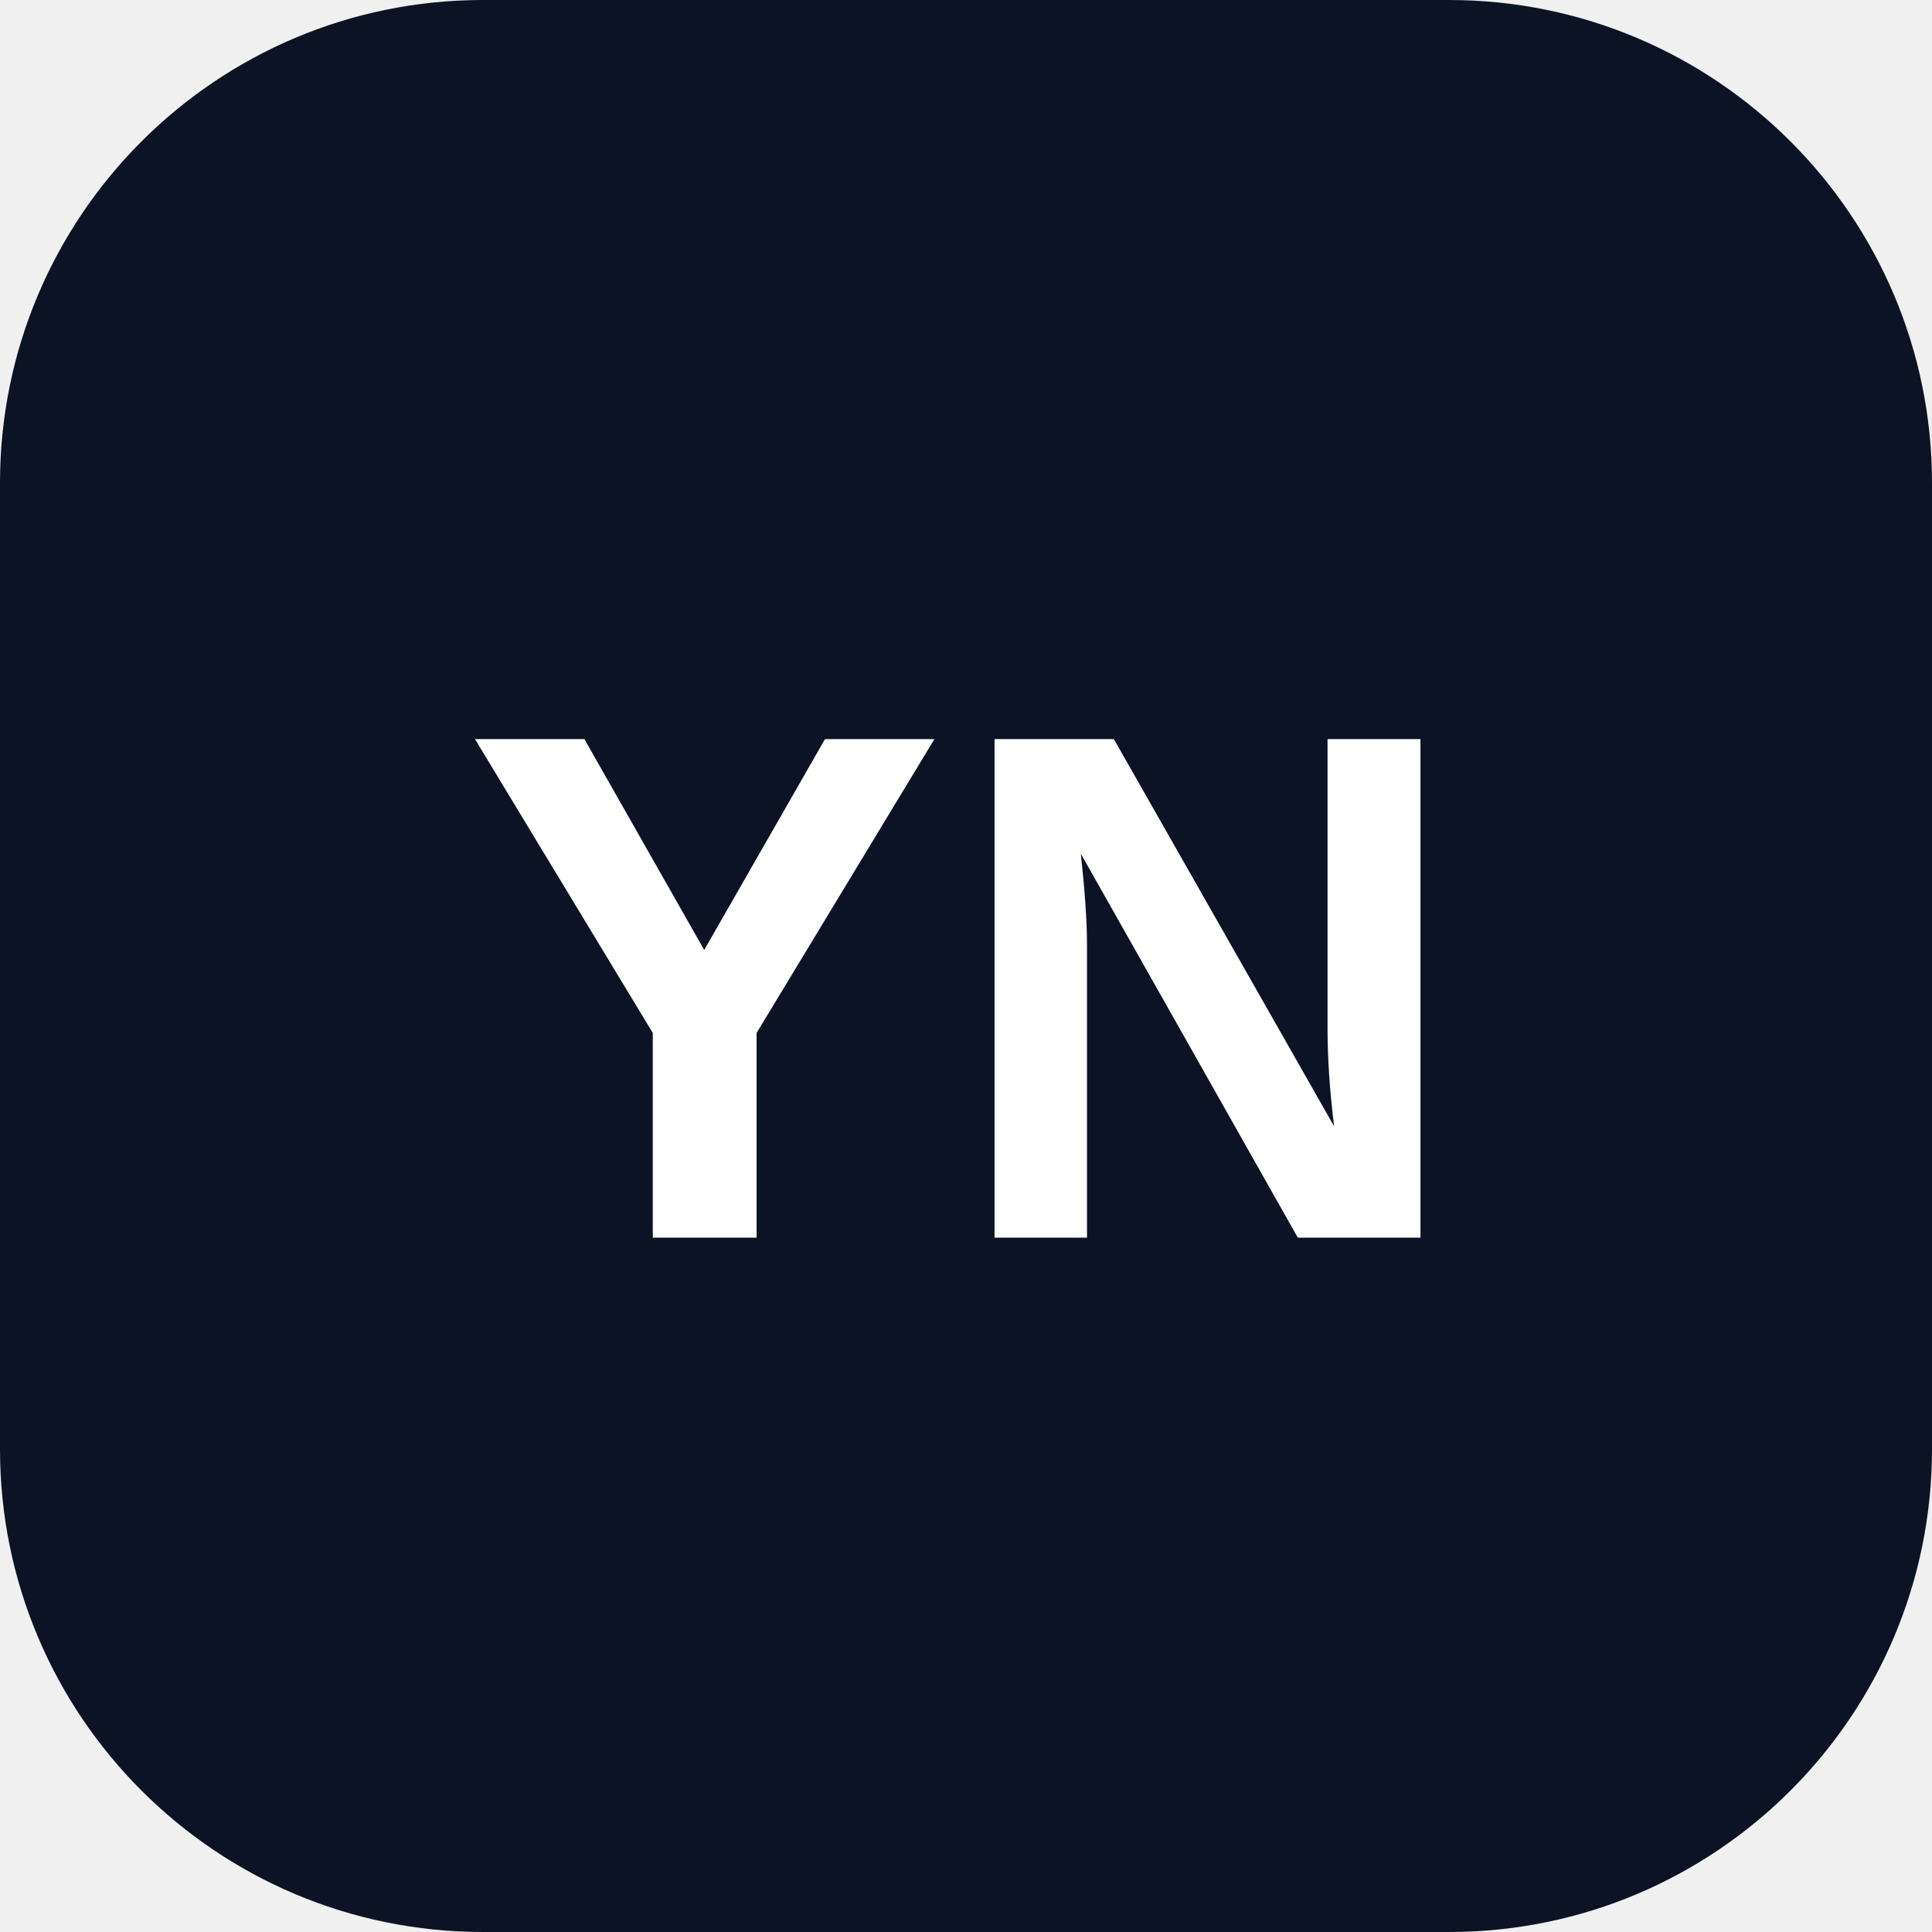
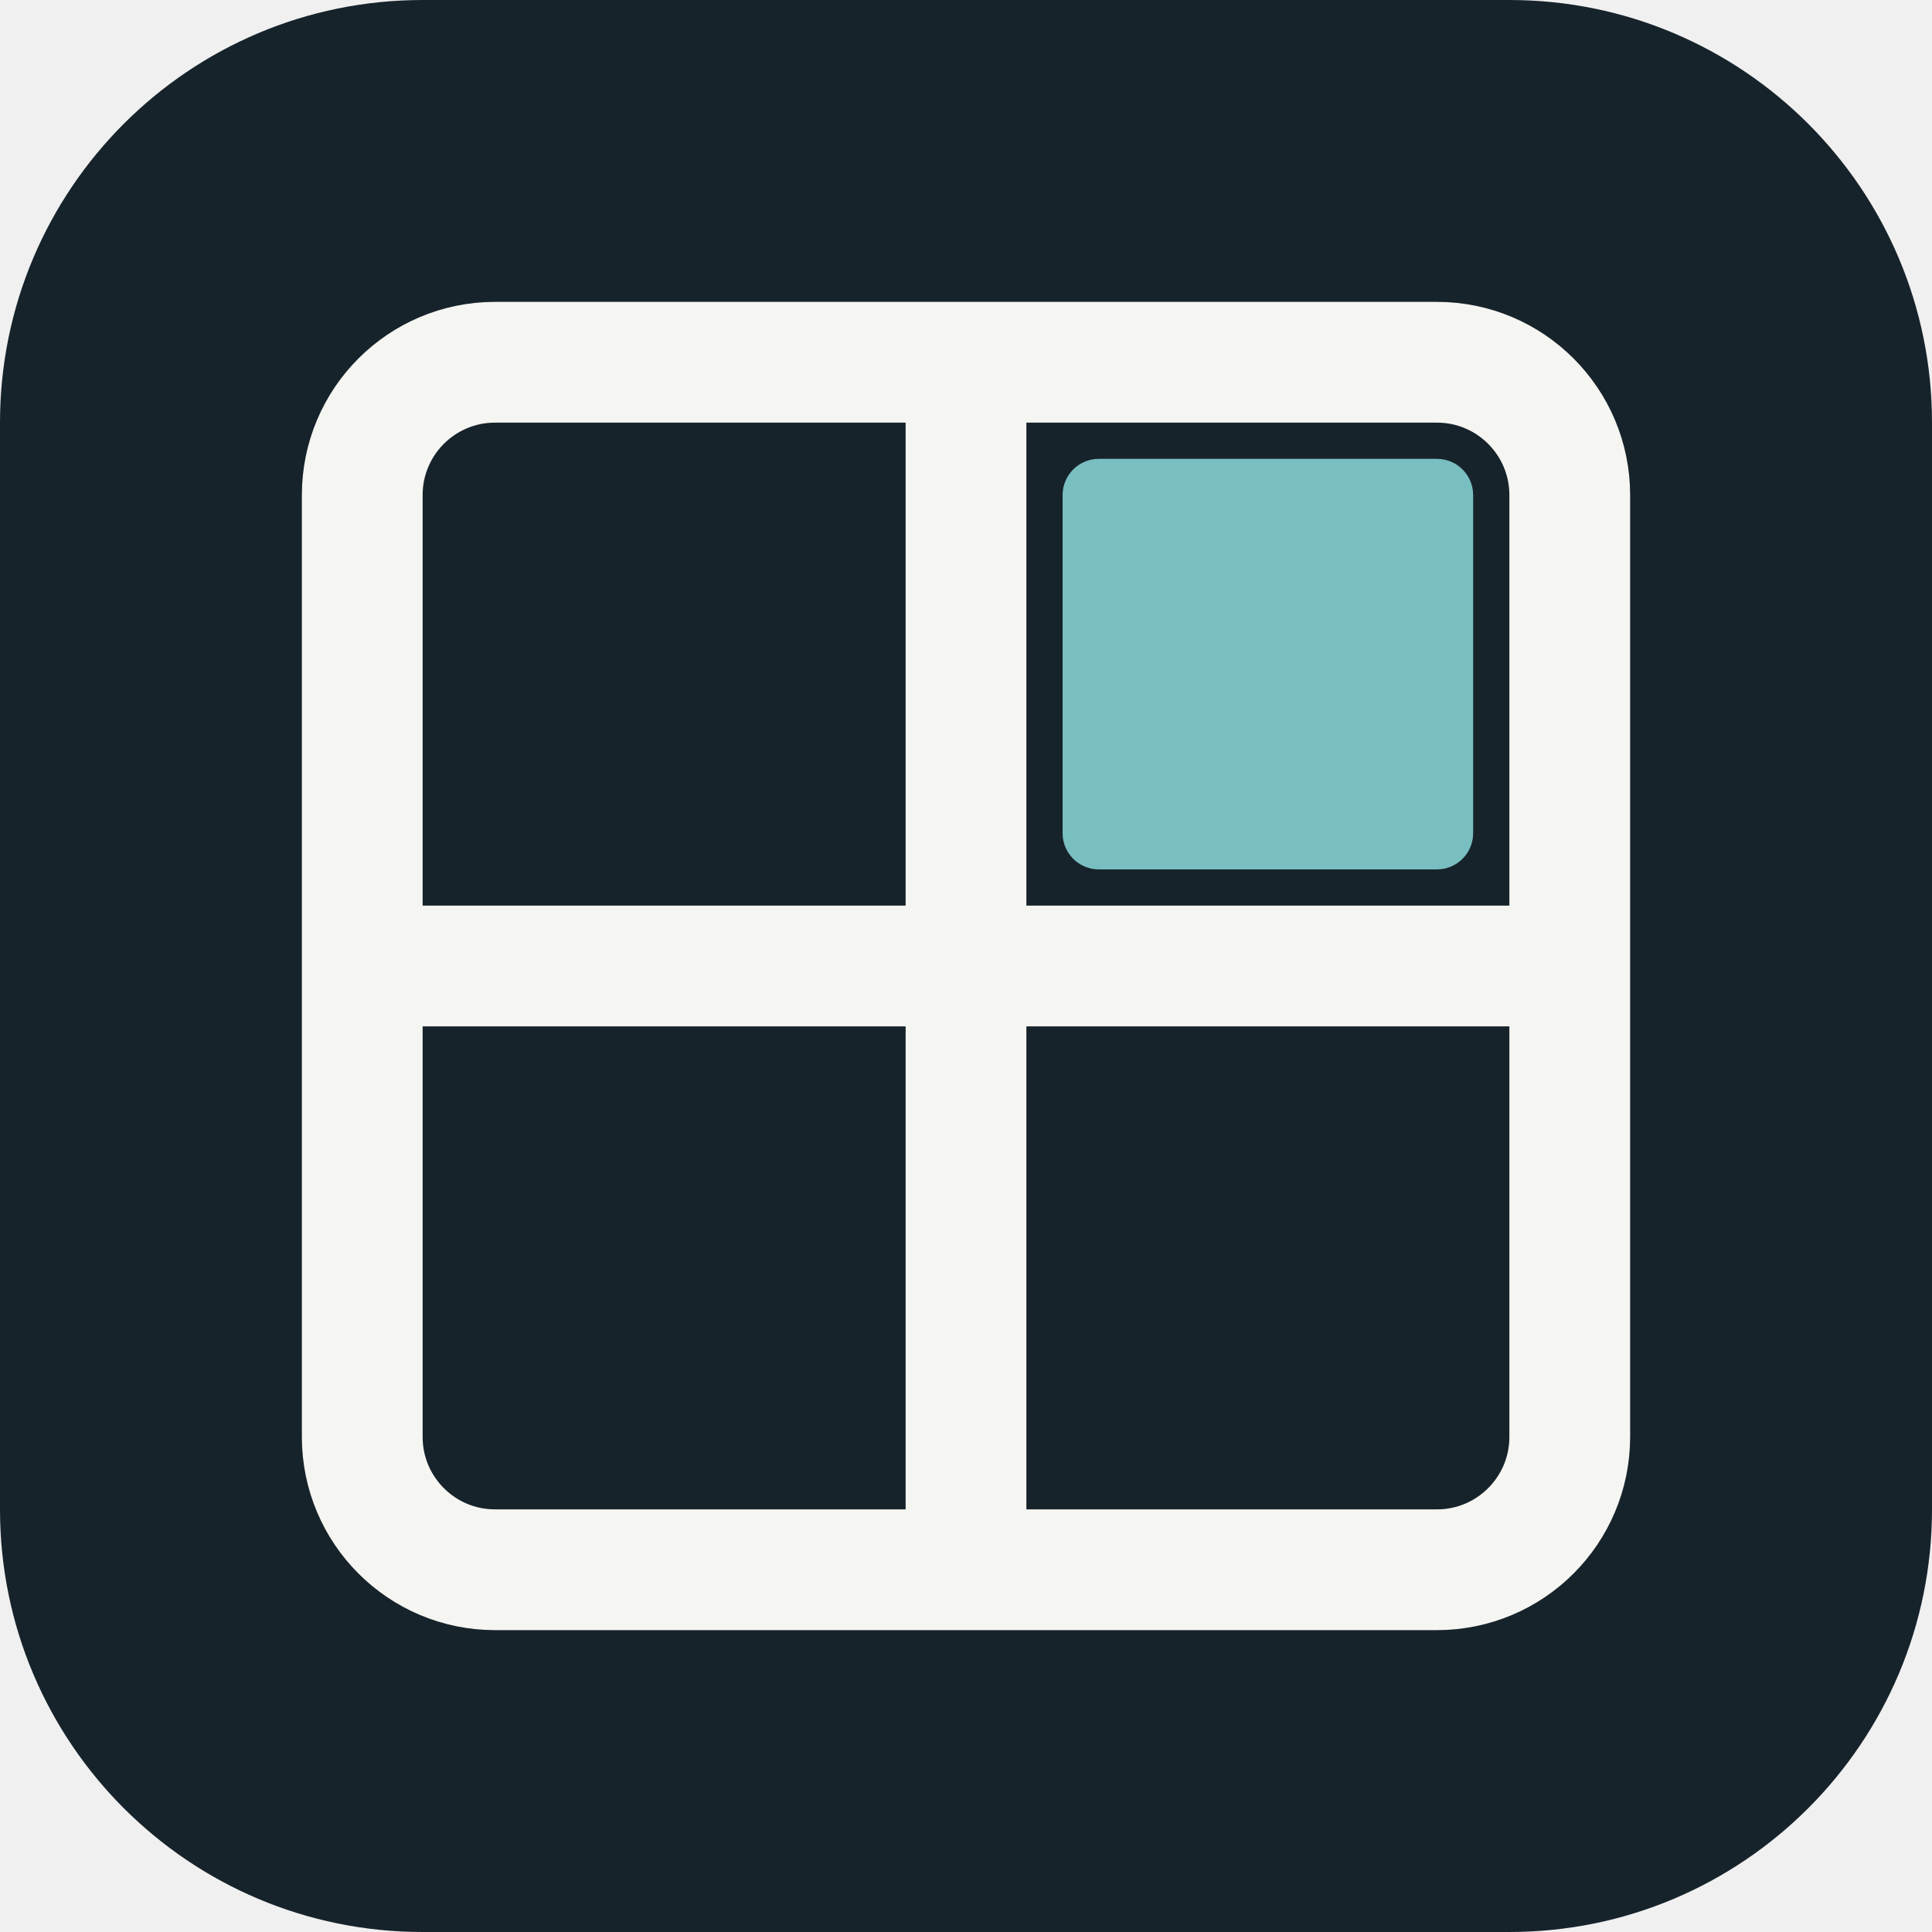
- <svg xmlns="http://www.w3.org/2000/svg" viewBox="0 0 64 64">
-   <rect width="64" height="64" rx="16" fill="#0b1324" />
-   <text x="32" y="41" text-anchor="middle" font-family="Arial, Helvetica, sans-serif" font-size="24" font-weight="700" fill="#ffffff">YN</text>
+ <svg xmlns="http://www.w3.org/2000/svg" viewBox="0 0 32 32">
+   <rect width="32" height="32" rx="7" fill="#17232b" />
+   <g transform="translate(5 5)">
+     <rect x="1" y="1" width="20" height="20" rx="2.2" fill="none" stroke="#f5f5f1" stroke-width="2" />
+     <path d="M11 1.5v19M1.5 11h19" stroke="#f5f5f1" stroke-width="2" />
+     <rect x="12.6" y="2.6" width="6.8" height="6.8" rx="0.6" fill="#79bfc1" />
+   </g>
</svg>
